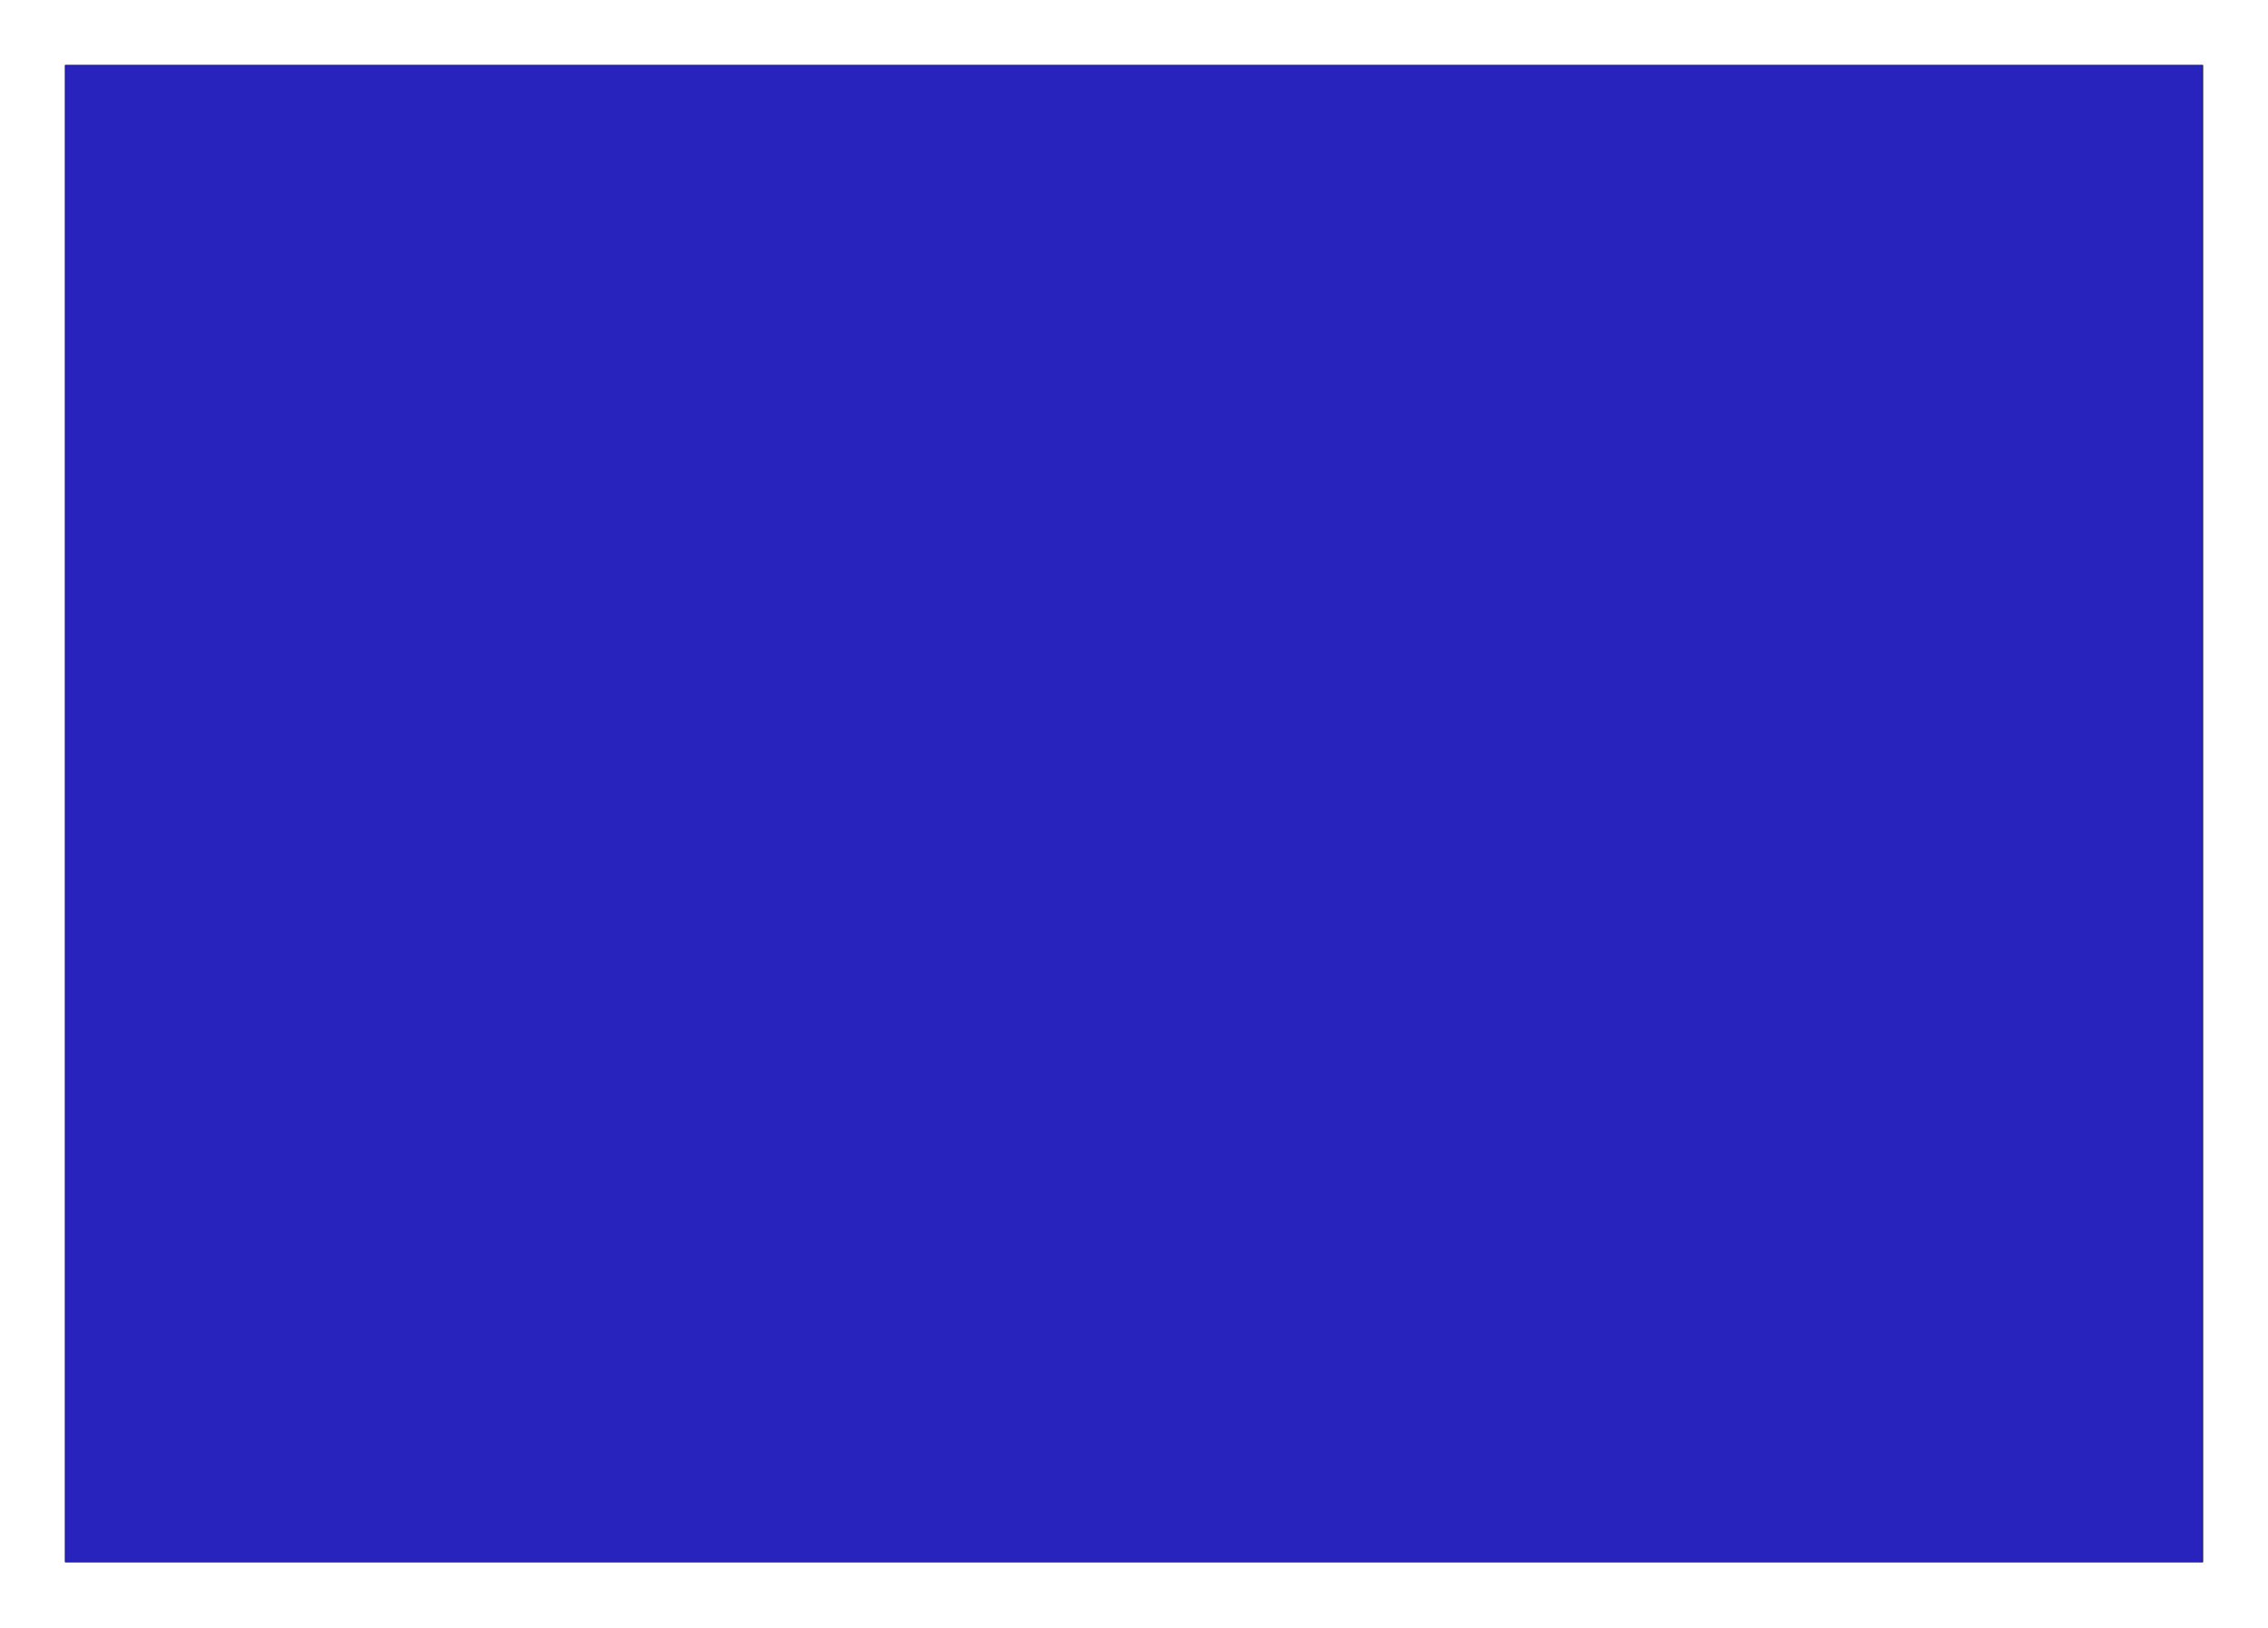
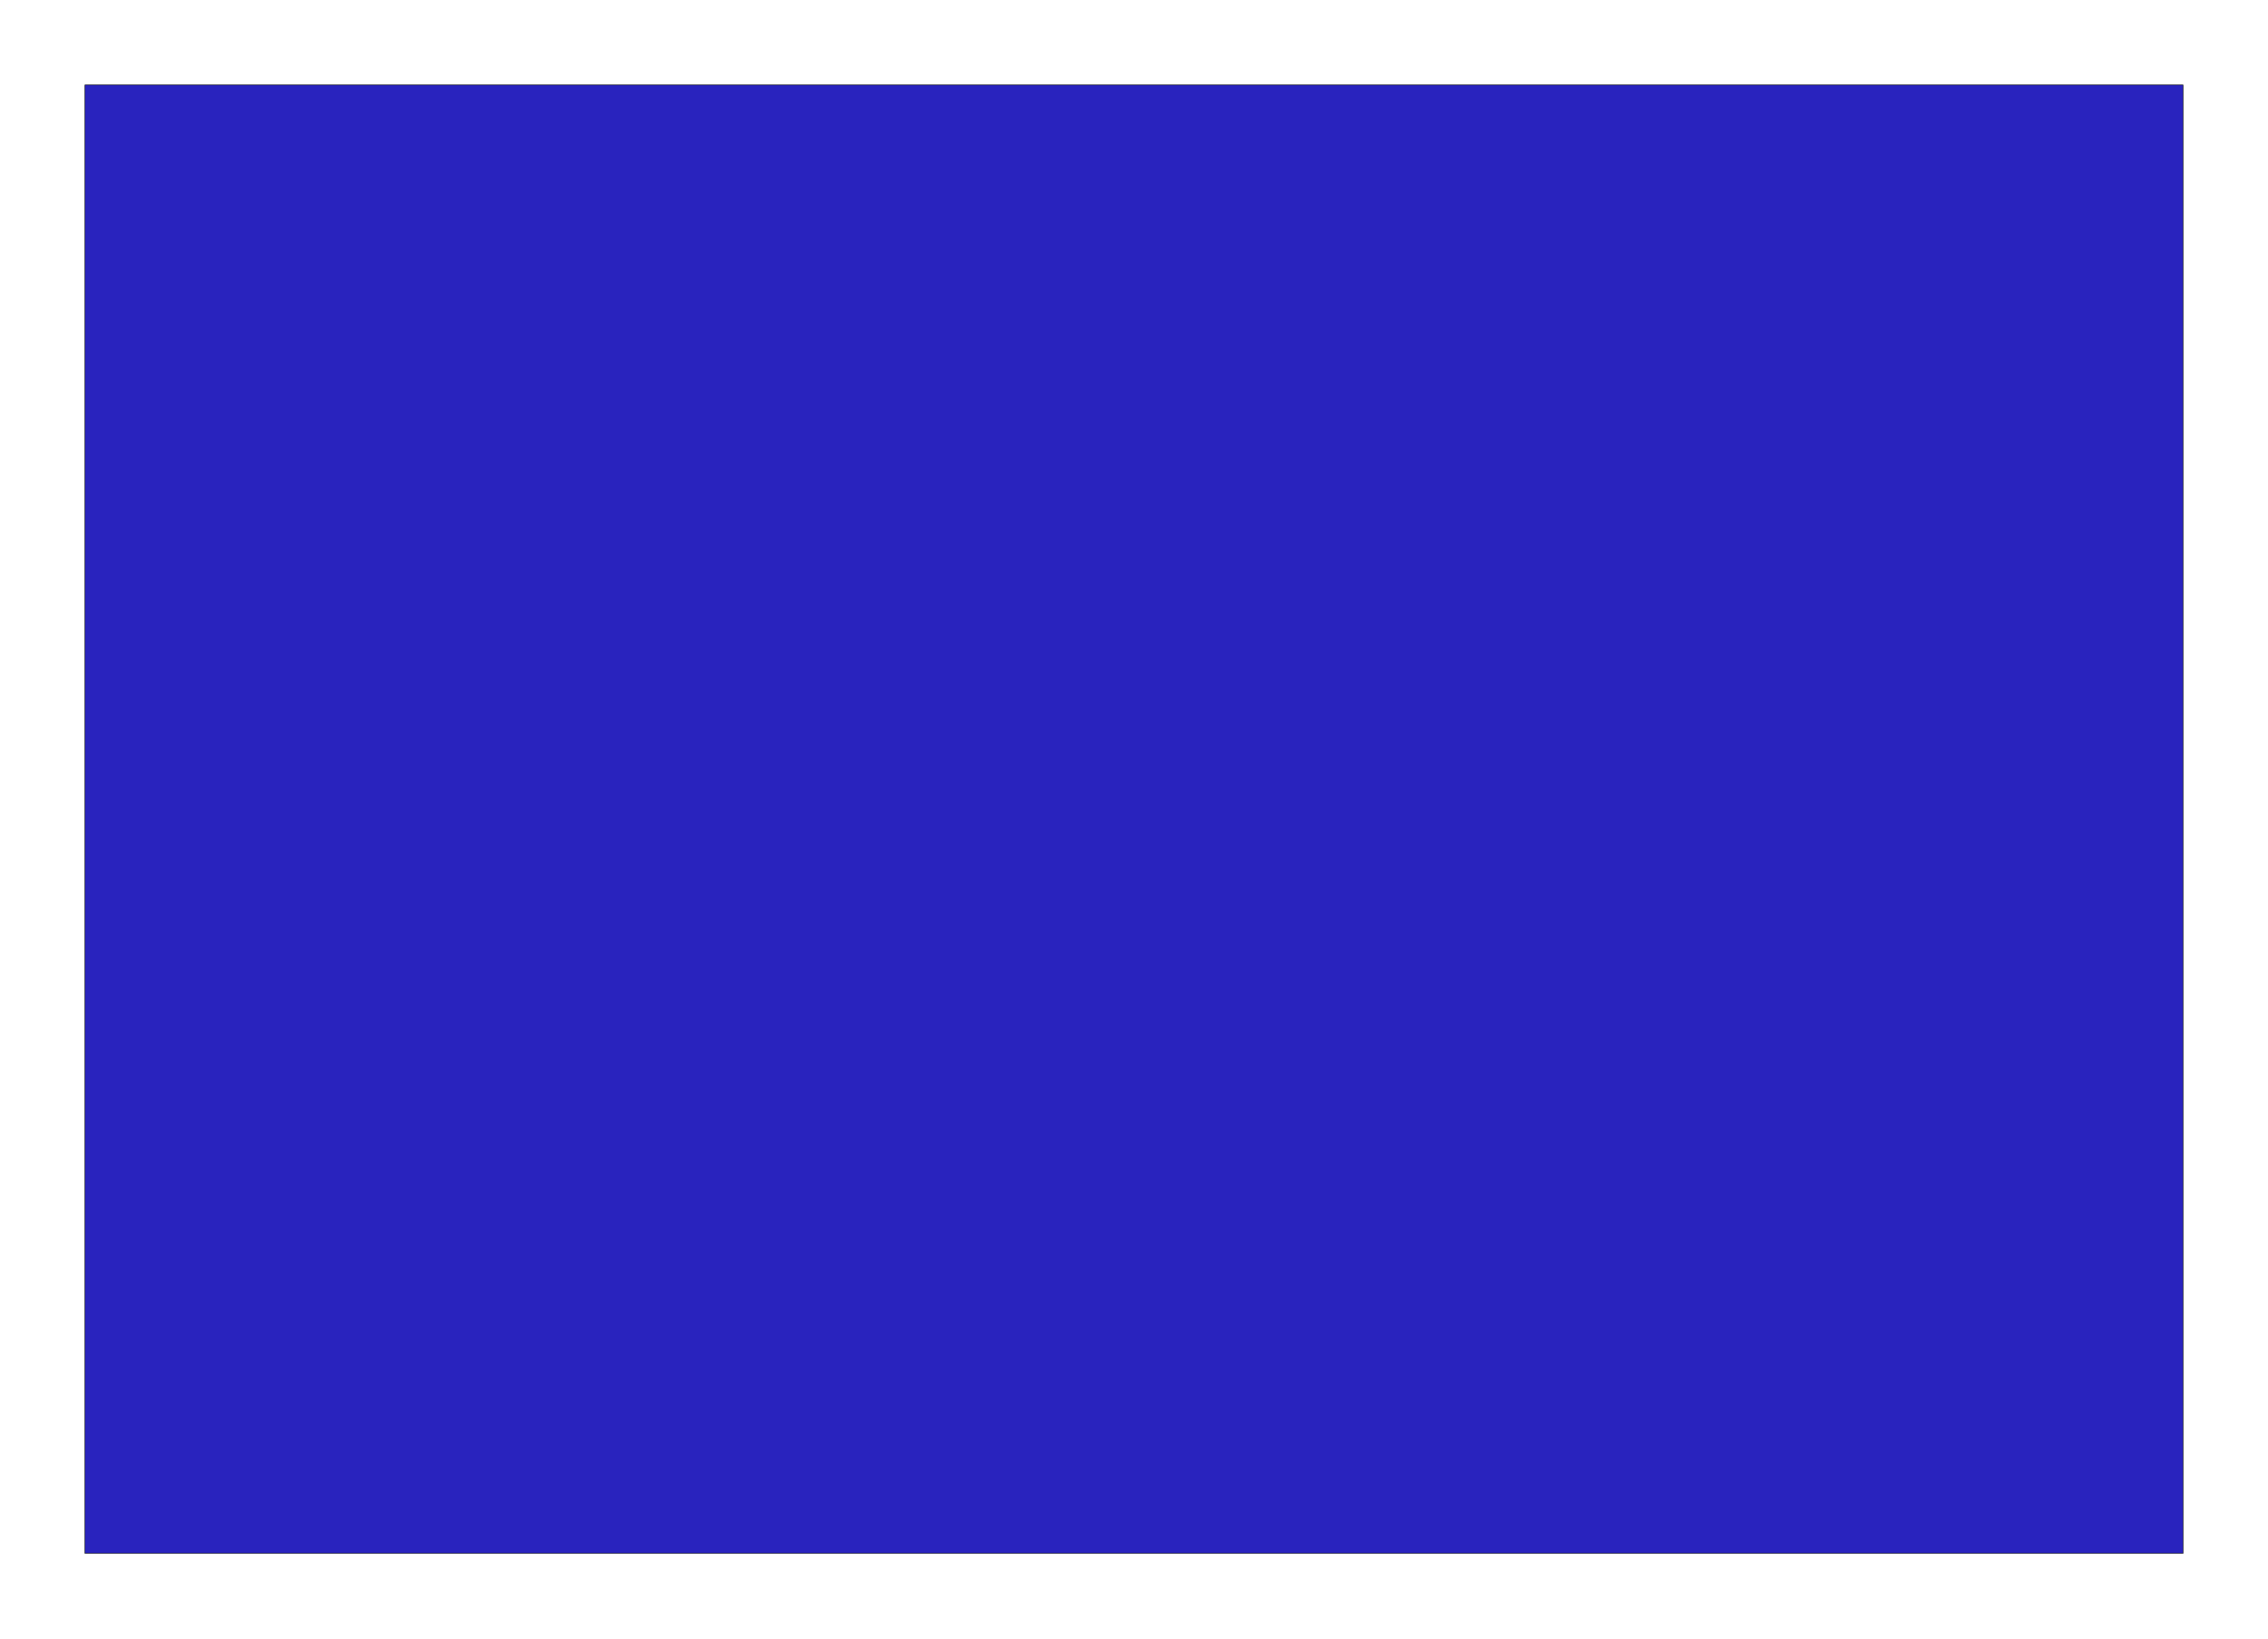
- <svg xmlns="http://www.w3.org/2000/svg" width="401.008" height="287.622" viewBox="0 0 8354.33 5992.13" version="1.1">
+ <svg xmlns="http://www.w3.org/2000/svg" width="408.567" height="295.181" viewBox="0 0 8511.81 6149.61" version="1.1">
  <g fill-rule="evenodd">
-     <path d="M 240.157,5751.97 L 240.157,240.159 L 8114.17,240.159 L 8114.17,5751.97 L 240.157,5751.97 z " style="fill-opacity:1;fill:rgb(41,35,190);stroke:rgb(0,0,0);stroke-width:2" />
+     <path d="M 318.898,5830.71 L 318.898,318.899 L 8192.91,318.899 L 8192.91,5830.71 L 318.898,5830.71 z " style="fill-opacity:1;fill:rgb(41,35,190);stroke:rgb(0,0,0);stroke-width:2" />
  </g>
</svg>
